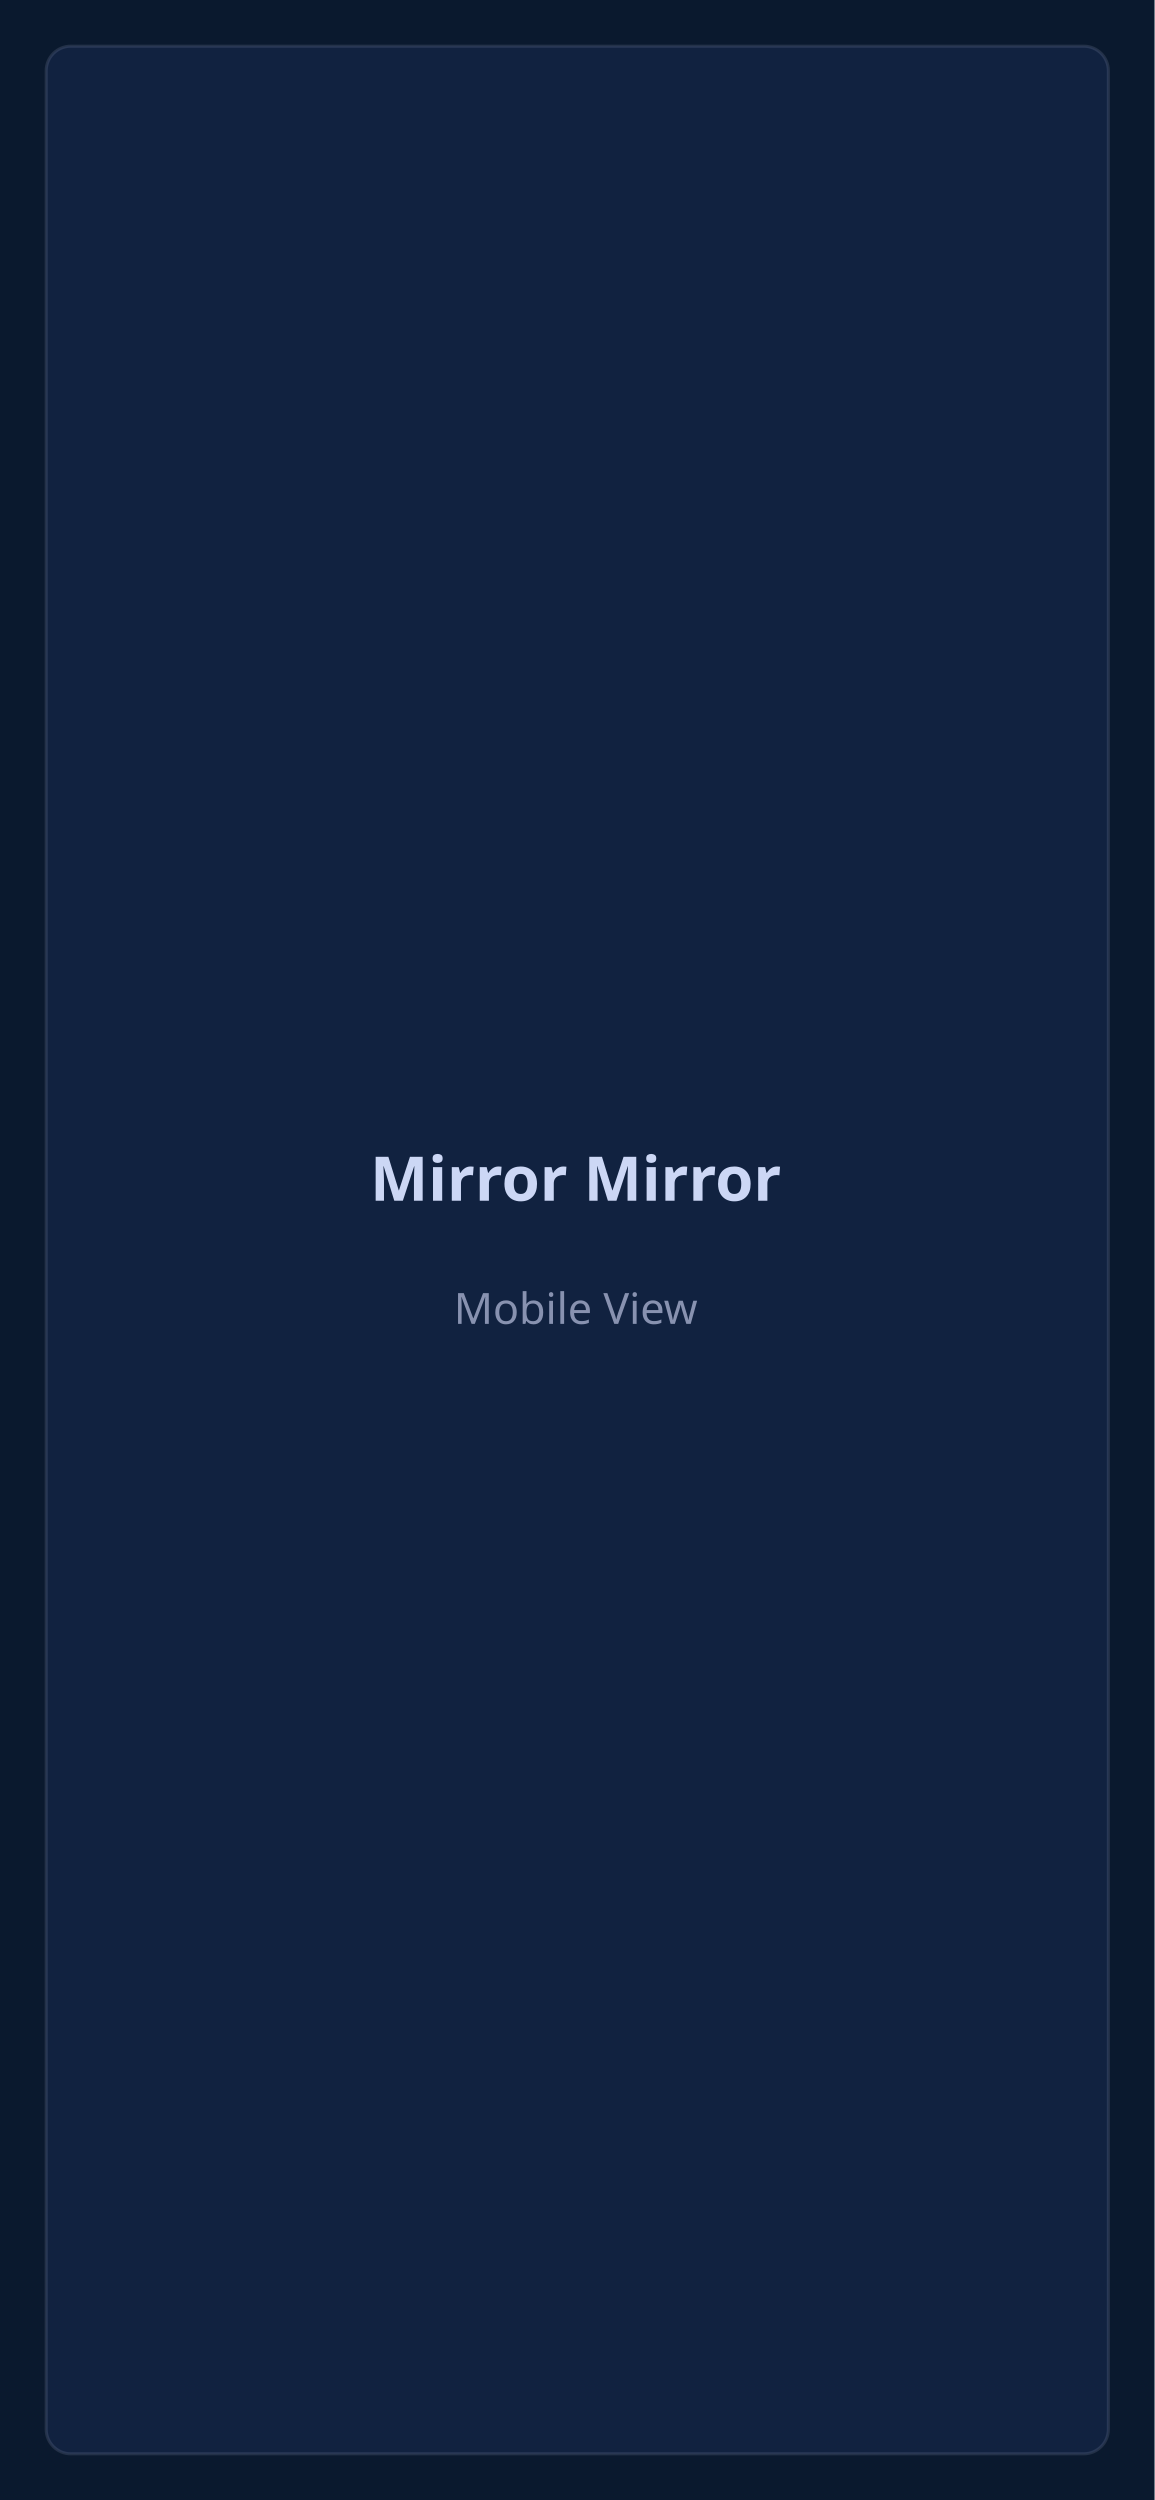
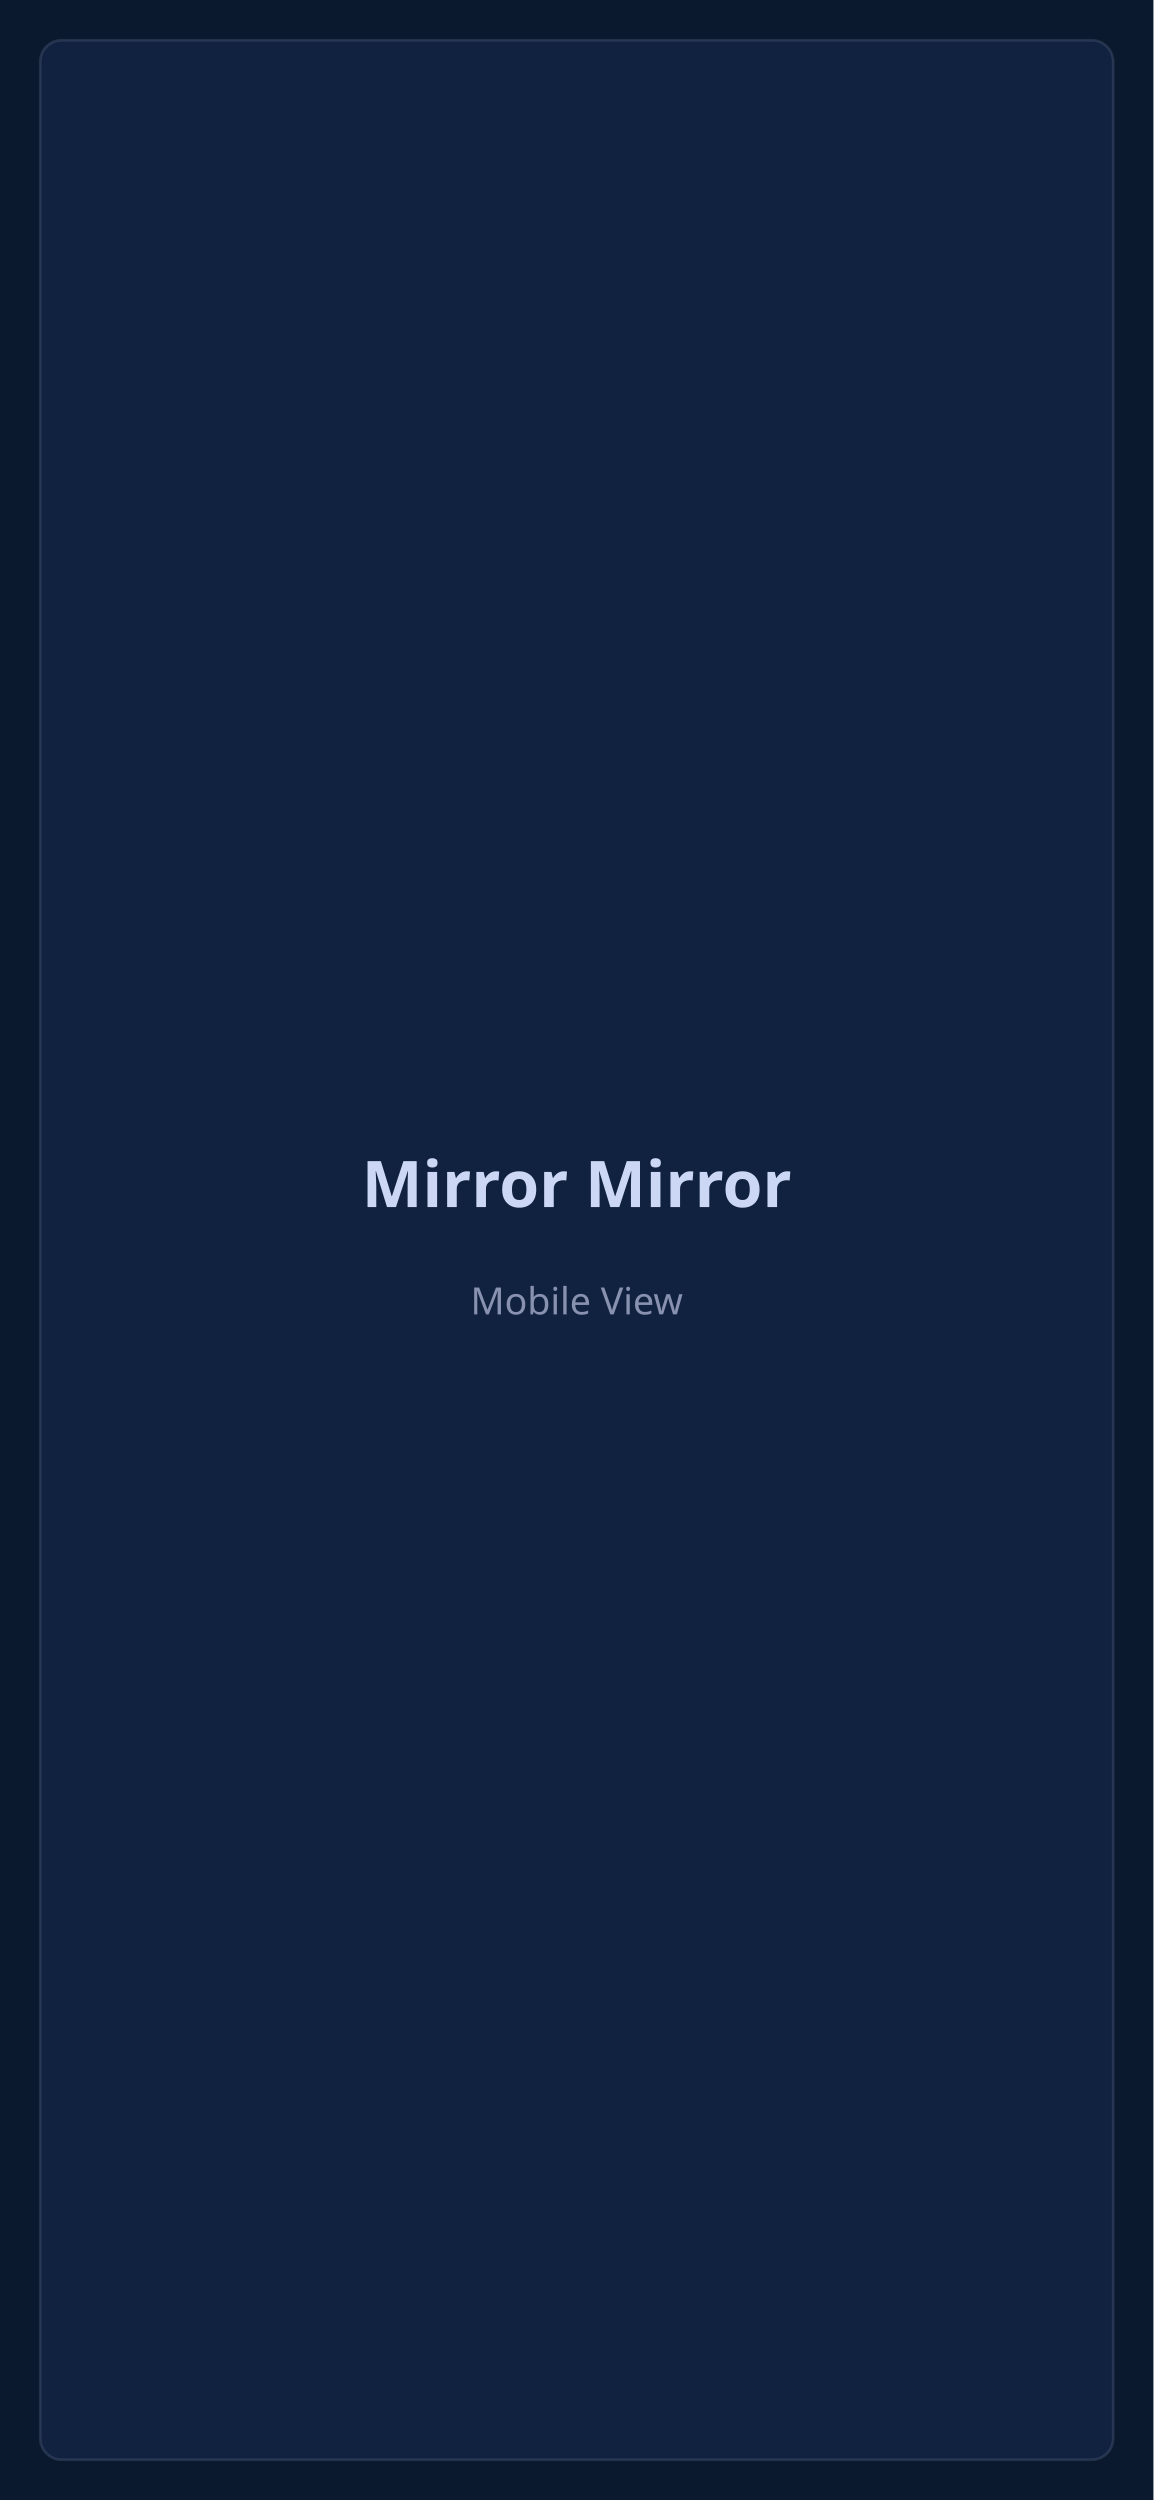
- <svg xmlns="http://www.w3.org/2000/svg" width="375" height="812" viewBox="0 0 375 812">
-   <rect width="375" height="812" fill="#0a192e" />
-   <rect x="15" y="15" width="345" height="782" rx="8" fill="#112240" stroke="#8892b0" stroke-opacity="0.2" />
-   <text x="187" y="390" text-anchor="middle" fill="#ccd7f5" font-family="sans-serif" font-size="20" font-weight="bold">Mirror Mirror</text>
-   <text x="187" y="430" text-anchor="middle" fill="#8892b0" font-family="sans-serif" font-size="14">Mobile View</text>
+ <svg xmlns="http://www.w3.org/2000/svg" width="430" height="932" viewBox="0 0 430 932">
+   <rect width="430" height="932" fill="#0a192e" />
+   <rect x="15" y="15" width="400" height="902" rx="8" fill="#112240" stroke="#8892b0" stroke-opacity="0.2" />
+   <text x="215" y="450" text-anchor="middle" fill="#ccd7f5" font-family="sans-serif" font-size="24" font-weight="bold">Mirror Mirror</text>
+   <text x="215" y="490" text-anchor="middle" fill="#8892b0" font-family="sans-serif" font-size="14">Mobile View</text>
</svg>
